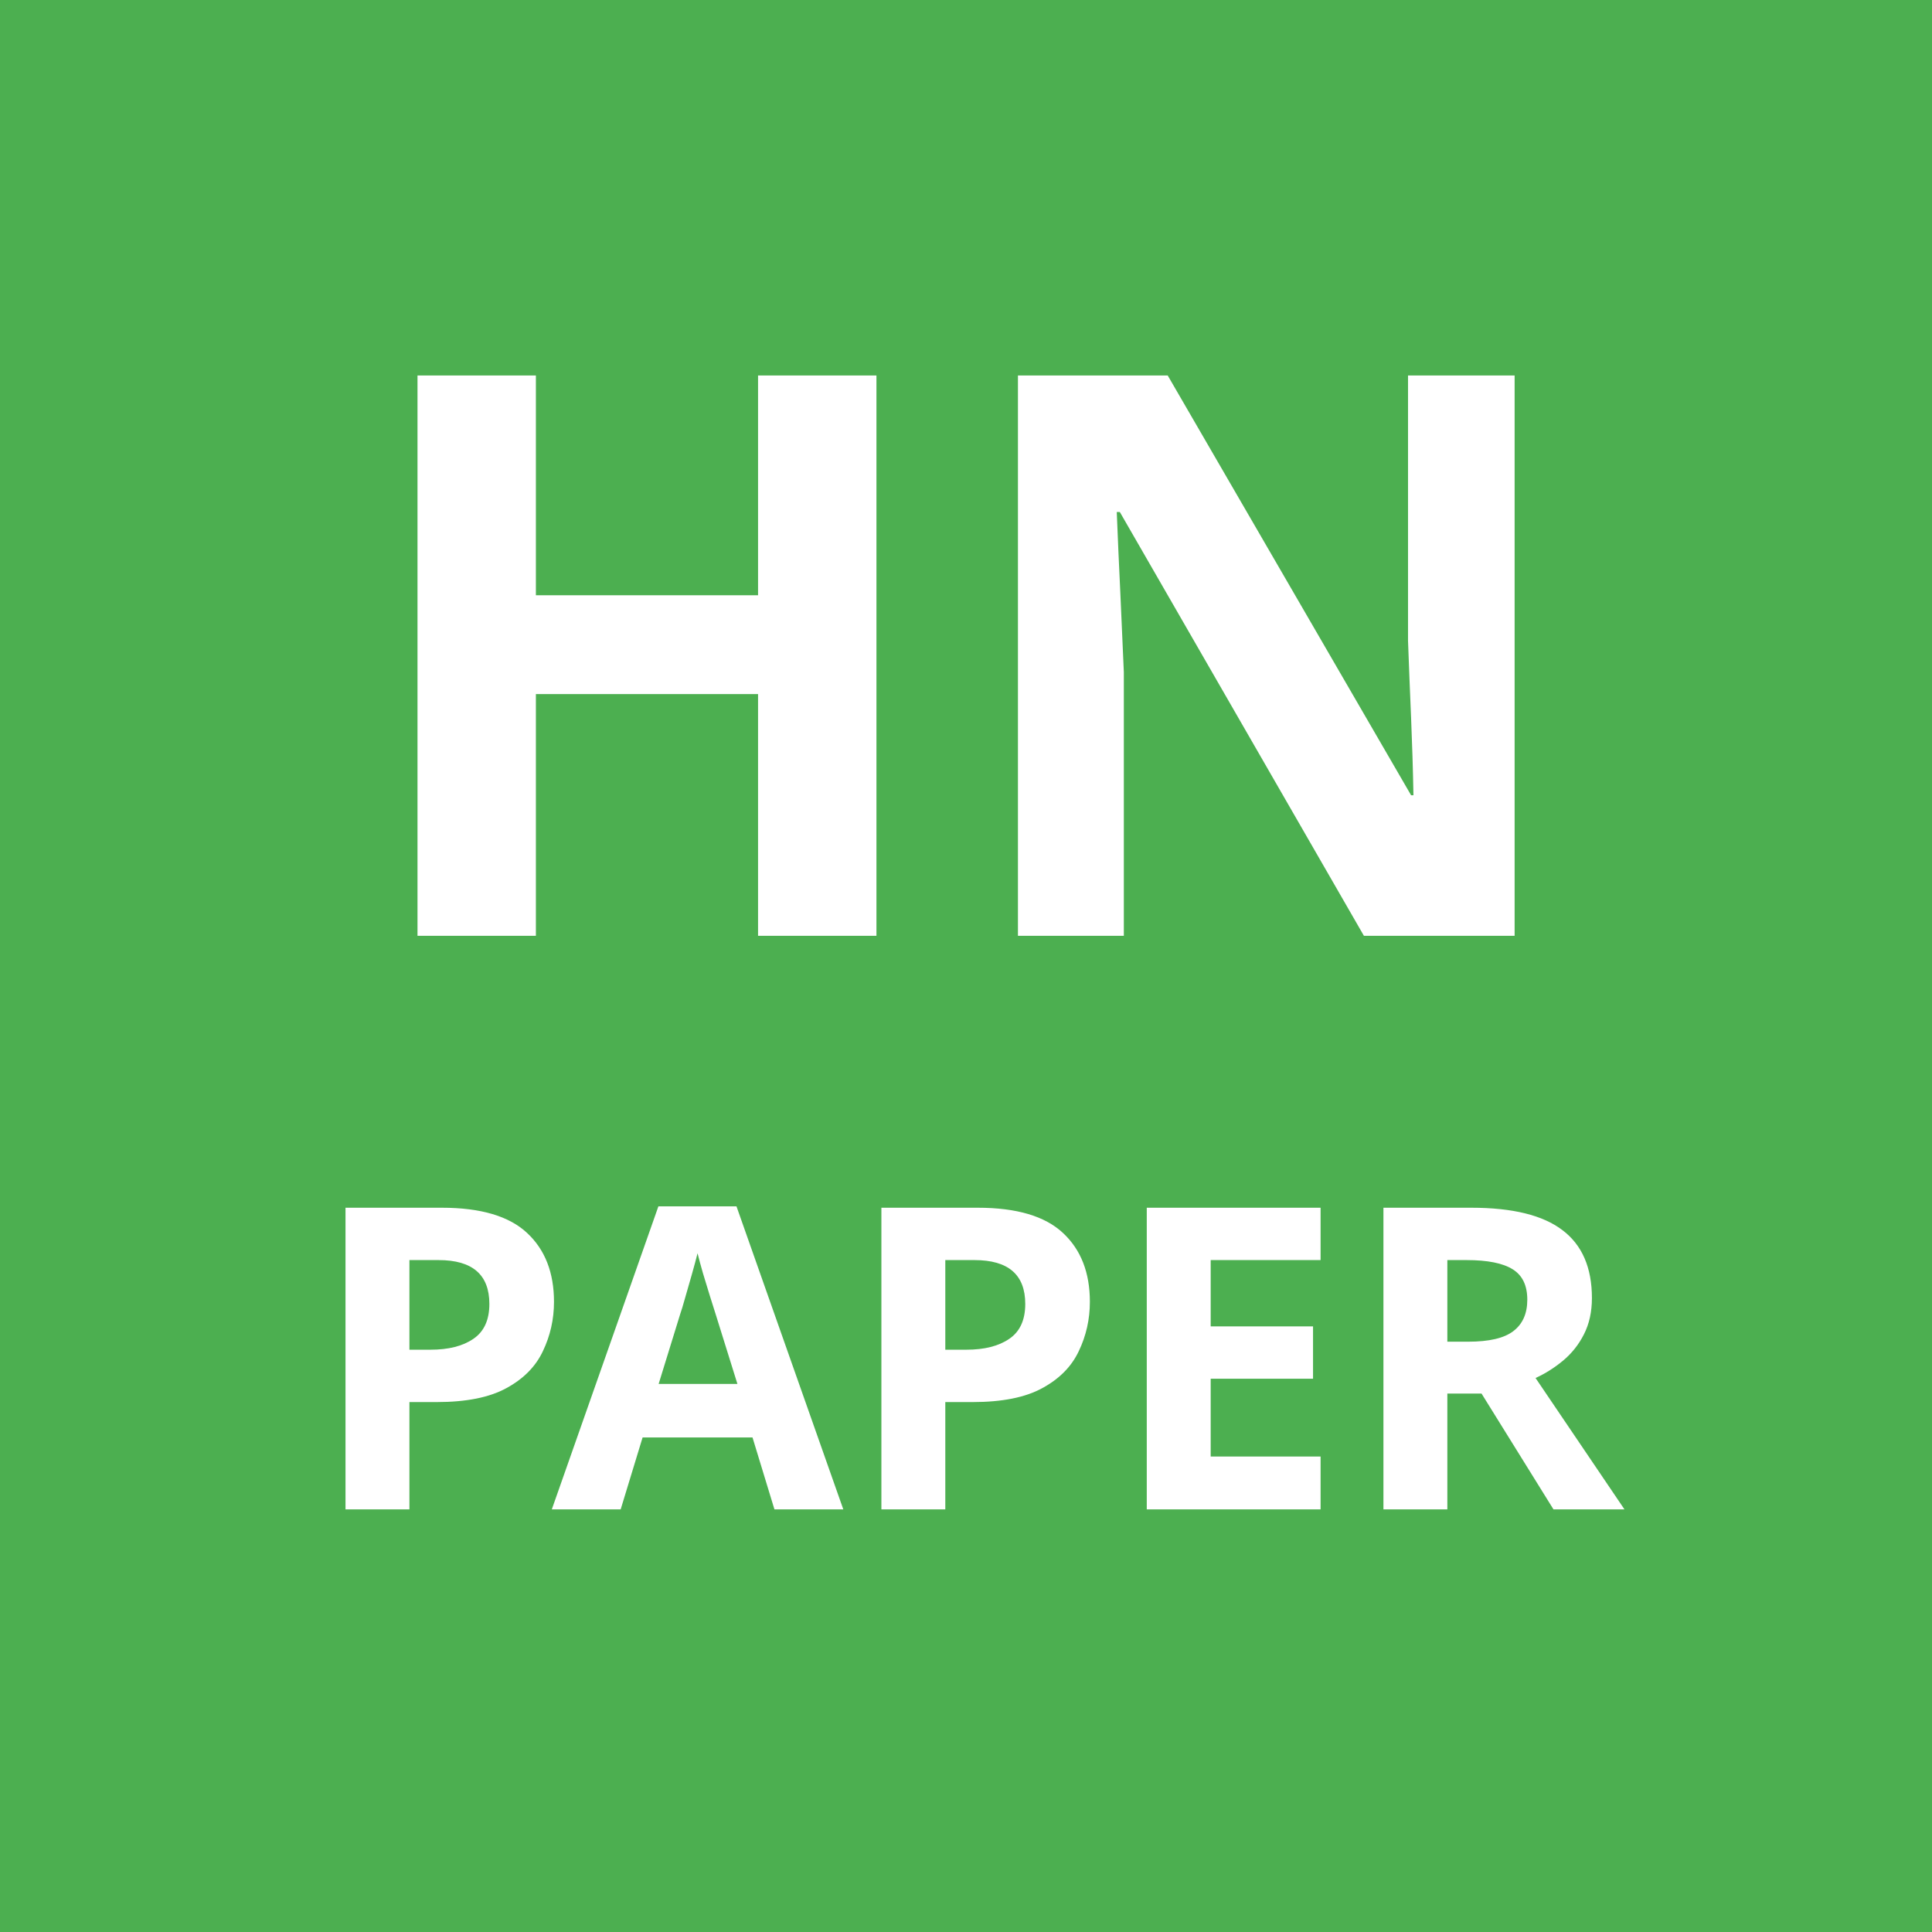
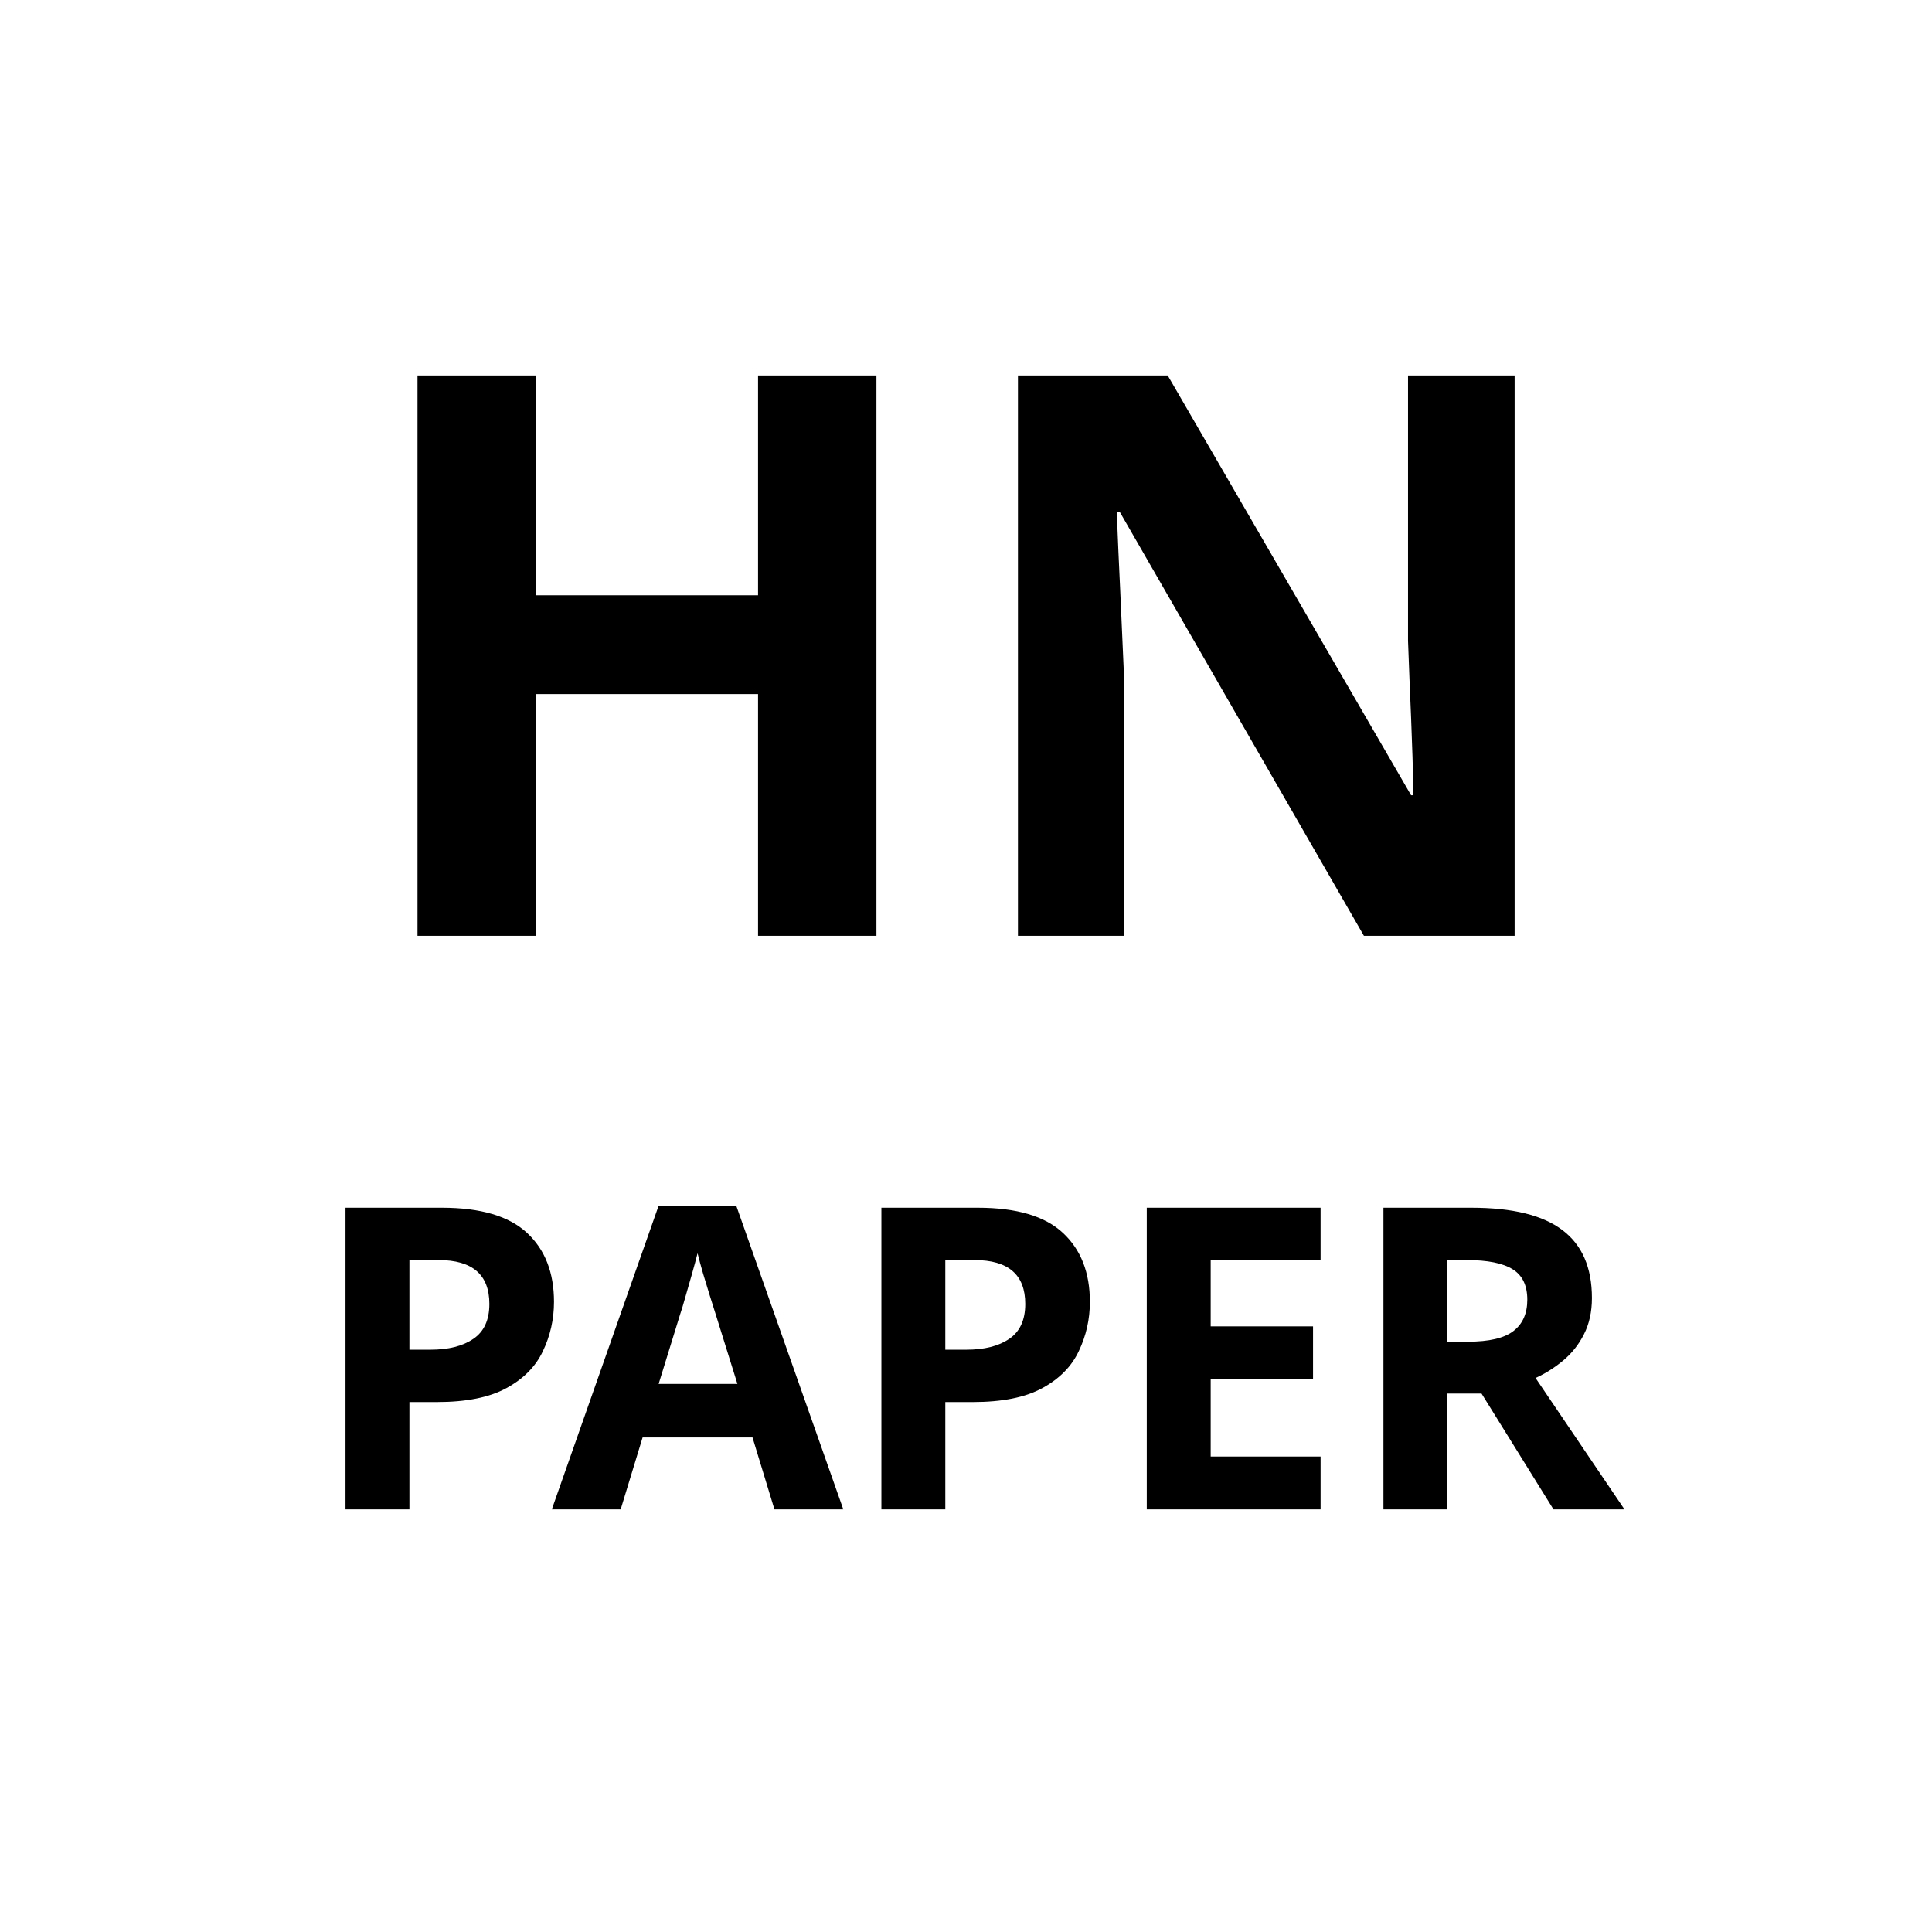
<svg xmlns="http://www.w3.org/2000/svg" viewBox="0 0 128 128">
-   <rect width="128" height="128" fill="#4CAF50" />
-   <text x="64" y="62" font-family="Verdana, sans-serif" font-size="52" font-weight="bold" fill="white" text-anchor="middle">HN</text>
-   <text x="64" y="100" font-family="Verdana, sans-serif" font-size="28" font-weight="bold" fill="white" text-anchor="middle">PAPER</text>
+   <rect width="100%" height="100%" fill="white" />
+   <text x="64" y="62" font-family="Verdana, sans-serif" font-size="52" font-weight="bold" fill="black" text-anchor="middle">HN</text>
+   <text x="64" y="100" font-family="Verdana, sans-serif" font-size="28" font-weight="bold" fill="black" text-anchor="middle">PAPER</text>
</svg>
